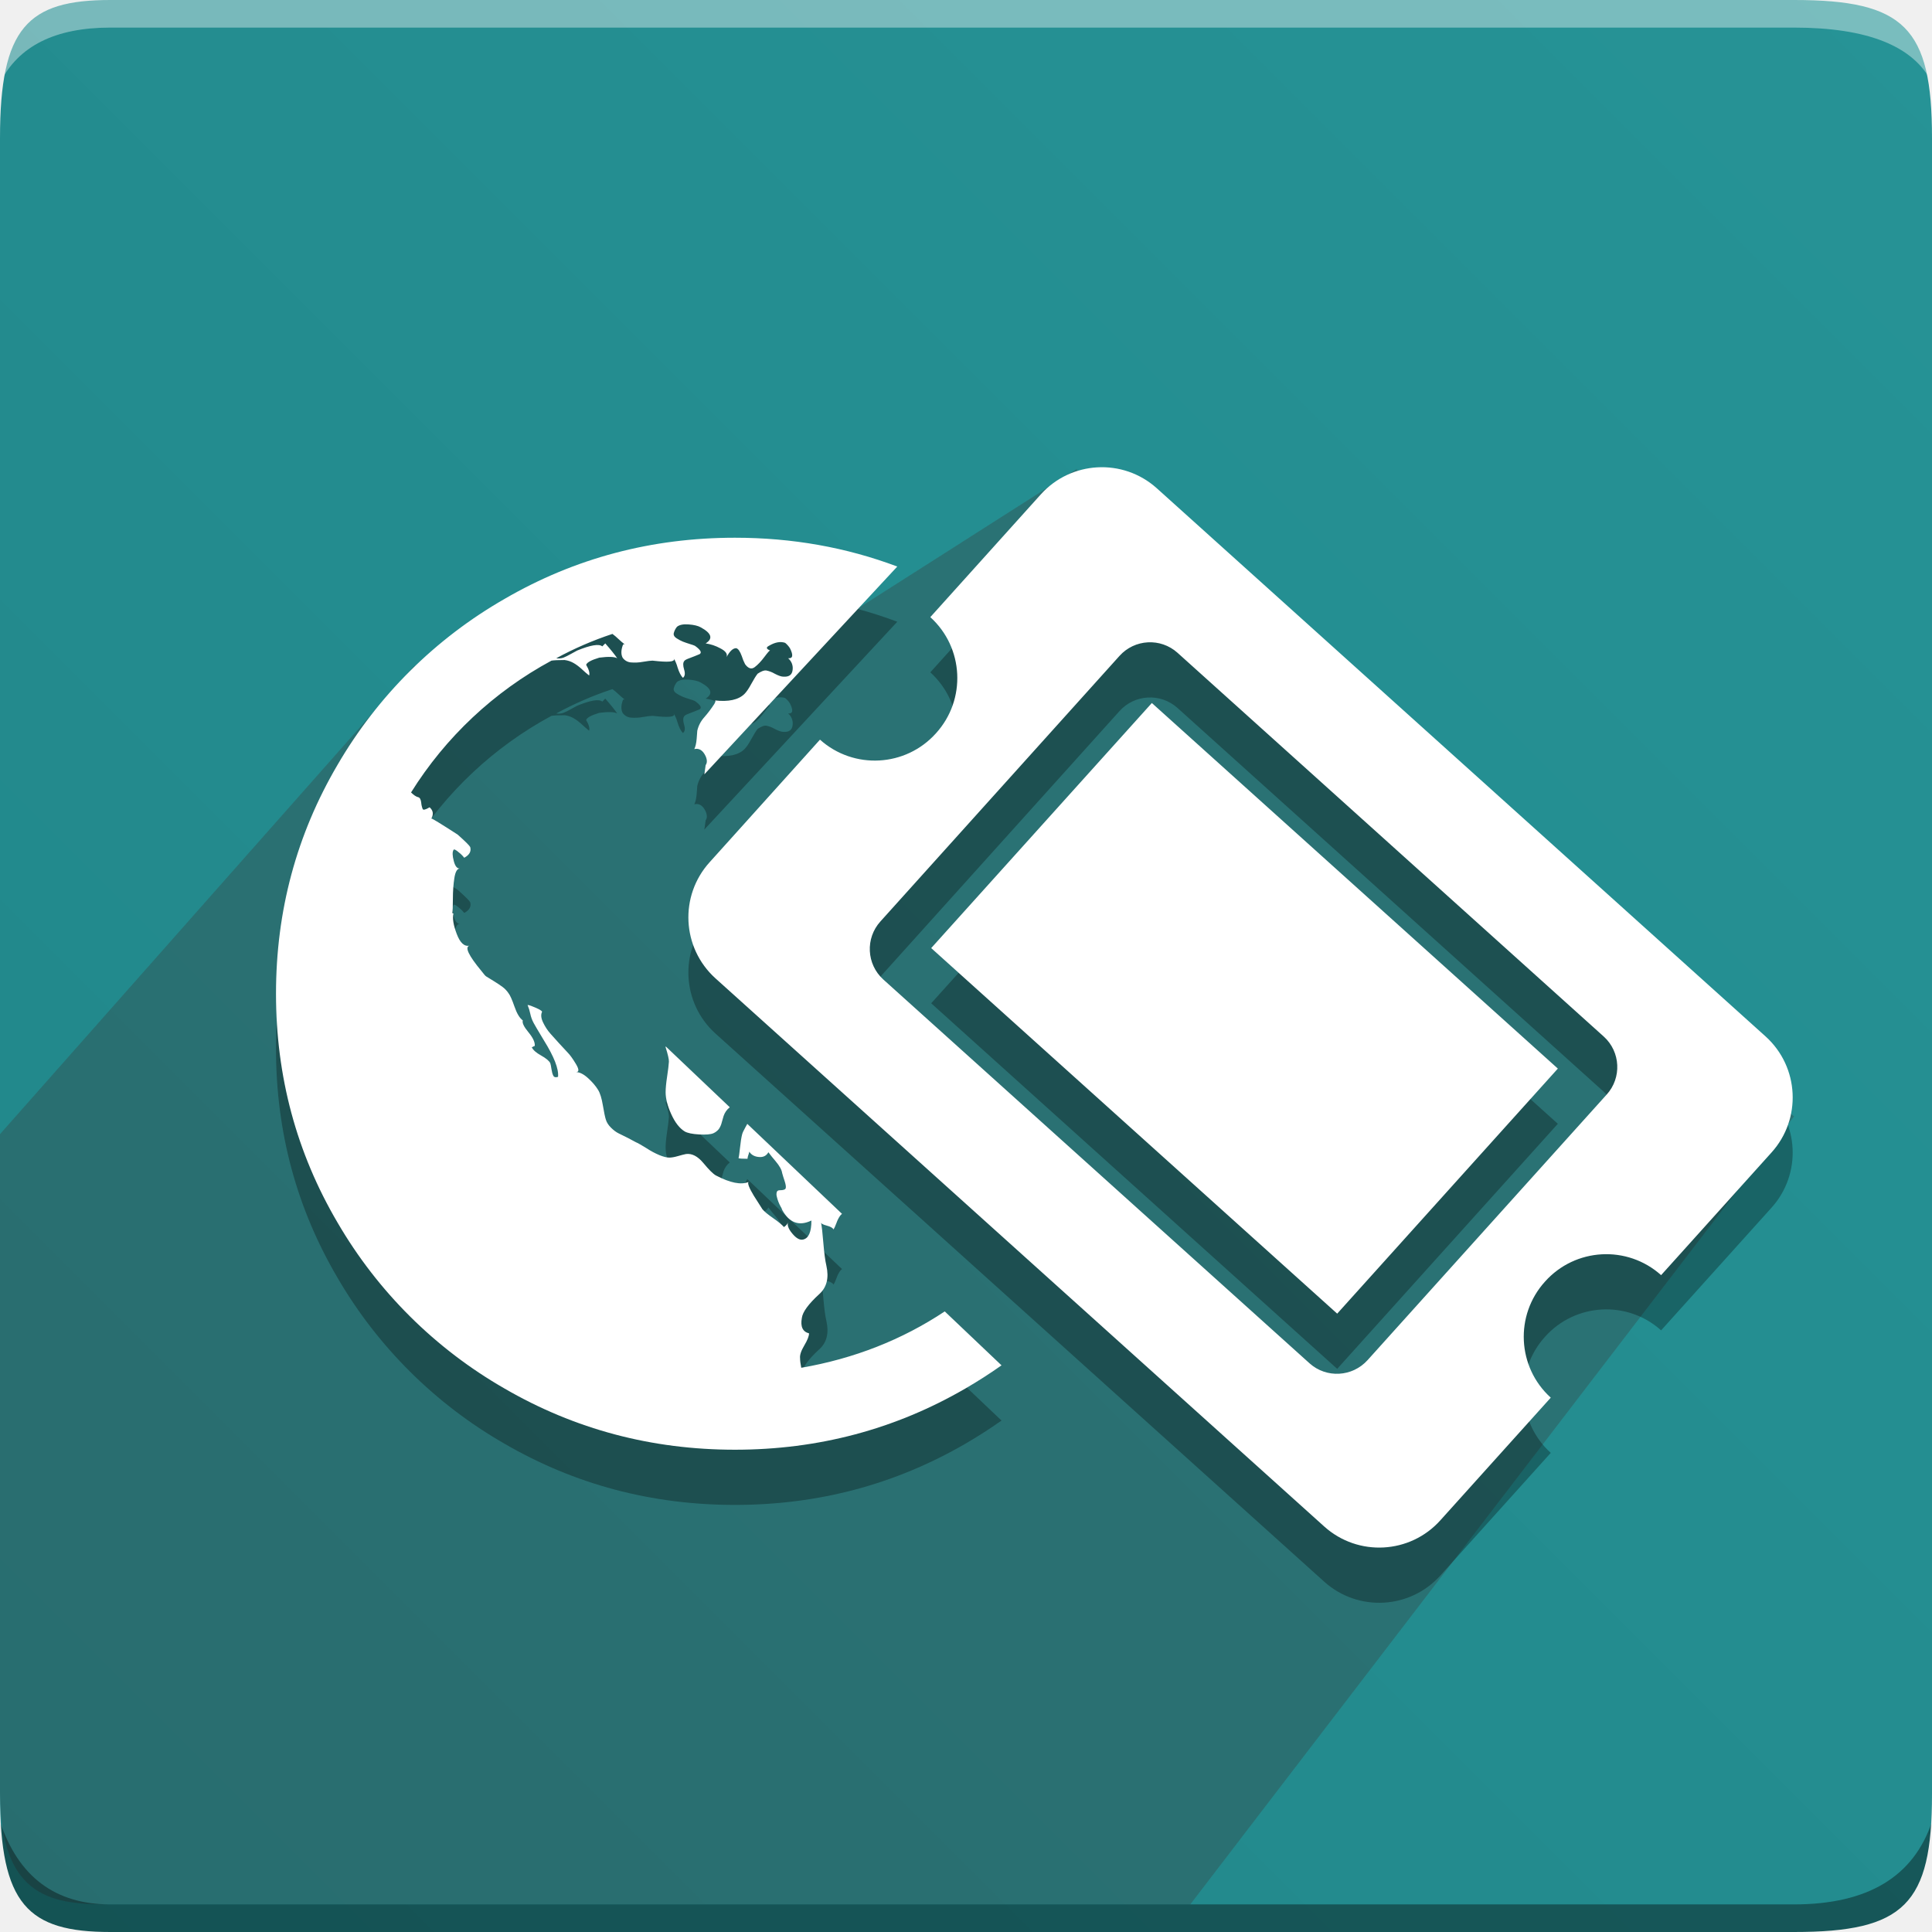
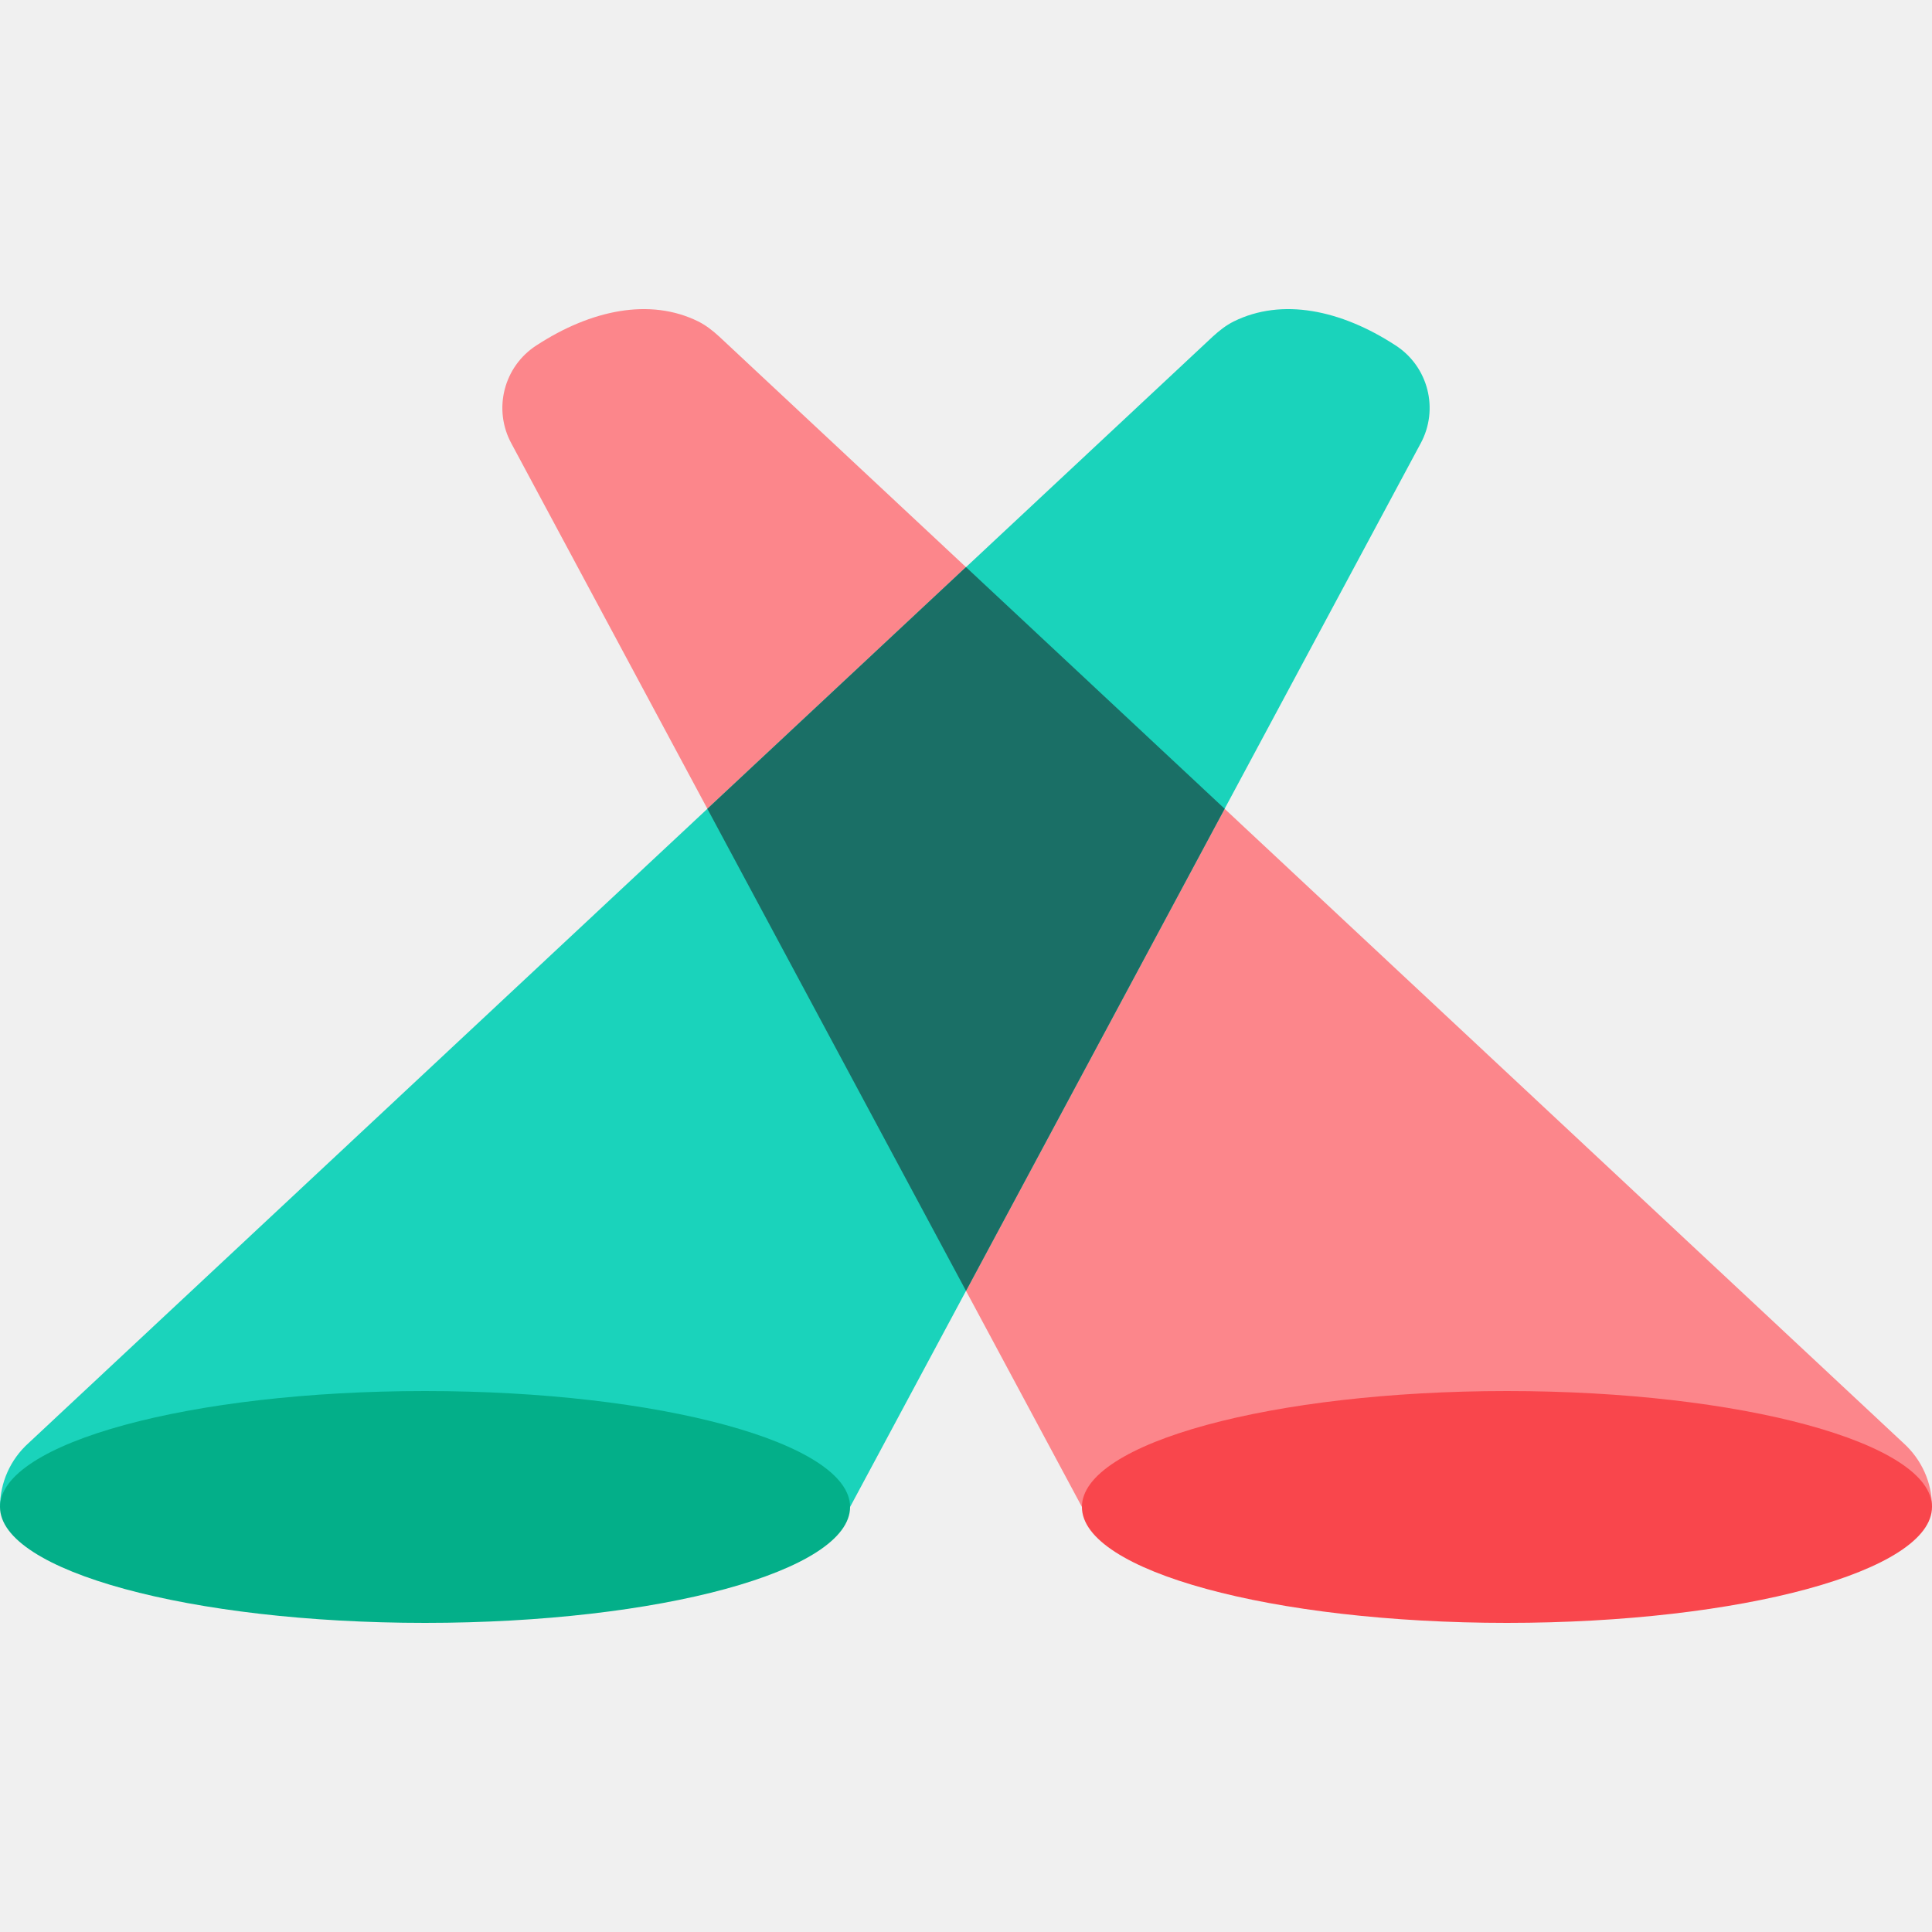
- <svg xmlns="http://www.w3.org/2000/svg" xmlns:xlink="http://www.w3.org/1999/xlink" width="70" height="70" viewBox="0 0 70 70">
-   <defs>
-     <path id="a" d="M4 0h61c4 0 5 1 5 5v60c0 4-1 5-5 5H4c-3 0-4-1-4-5V5c0-4 1-5 4-5z" />
-     <linearGradient id="c" x1="100%" x2="0%" y1="0%" y2="100%">
-       <stop offset="0%" stop-color="#269396" />
-       <stop offset="100%" stop-color="#218689" />
-     </linearGradient>
-   </defs>
-   <g fill="none" fill-rule="evenodd">
-     <mask id="b" fill="#fff">
-       <use xlink:href="#a" />
-     </mask>
-     <g mask="url(#b)">
-       <path fill="url(#c)" d="M0 0H70V70H0z" />
-       <path fill="#FFF" fill-opacity=".383" d="M4 1h61c2.667 0 4.333.667 5 2V0H0v3c.667-1.333 2-2 4-2z" />
-       <path fill="#393939" d="M43.126 69H4c-2 0-4-.146-4-4.078v-23.83l15-16.955 8-4.078 8 2.039L39 17l26 23.451L43.126 69z" opacity=".324" />
-       <path fill="#000" fill-opacity=".383" d="M4 69h61c2.667 0 4.333-1 5-3v4H0v-4c.667 2 2 3 4 3z" />
-       <path fill="#000" d="M32.51 22.527l-6.99 7.529.047-.334c.058-.081.058-.189 0-.323-.1-.215-.238-.3-.411-.258.043-.086.072-.211.086-.376.015-.165.022-.262.022-.29.043-.187.13-.352.26-.495a4.13 4.13 0 0 0 .357-.474c.05-.086.054-.129.01-.129.506.058.867-.021 1.084-.236.072-.072.155-.194.248-.366.094-.172.17-.294.228-.366.13-.086.23-.125.303-.118a.974.974 0 0 1 .314.118c.137.072.242.108.314.108.202.014.314-.065.335-.237a.465.465 0 0 0-.162-.43c.173.014.195-.108.065-.366a.823.823 0 0 0-.173-.193c-.173-.058-.368-.022-.585.107-.115.058-.1.115.044.172-.015-.014-.083.061-.206.226-.123.165-.242.29-.357.377-.116.086-.231.05-.347-.108a1.73 1.73 0 0 1-.119-.29c-.065-.18-.133-.276-.206-.29-.115 0-.23.107-.346.322.043-.115-.036-.222-.238-.323a1.564 1.564 0 0 0-.52-.172c.274-.172.217-.366-.173-.58-.101-.058-.249-.094-.444-.108-.195-.015-.335.014-.422.086a.577.577 0 0 0-.12.247c-.006.065.03.122.11.172.078.05.154.09.226.119.073.028.156.057.25.086.093.028.155.05.183.064.203.144.26.244.174.301-.03.015-.09.04-.184.076-.094.035-.177.068-.25.096-.072.03-.115.058-.13.086-.043.058-.043.158 0 .302.044.143.03.243-.043.3-.072-.07-.137-.196-.194-.376a1.367 1.367 0 0 0-.152-.355c.101.13-.08.172-.541.13l-.217-.022c-.058 0-.173.014-.346.043a1.619 1.619 0 0 1-.444.021.403.403 0 0 1-.292-.172c-.058-.114-.058-.258 0-.43.014-.057.043-.072.086-.043a3.238 3.238 0 0 1-.238-.204 2.11 2.11 0 0 0-.216-.183 12.32 12.32 0 0 0-2.036.882.536.536 0 0 0 .26-.022c.072-.028.166-.075.282-.14.115-.064.187-.103.216-.118.49-.2.794-.25.91-.15l.108-.108c.202.23.346.409.433.538-.101-.057-.318-.065-.65-.022-.288.086-.447.172-.476.259.101.172.137.3.108.387a3.375 3.375 0 0 1-.249-.215c-.108-.1-.213-.18-.314-.237a.868.868 0 0 0-.324-.108c-.231 0-.39.008-.477.022a13.627 13.627 0 0 0-5.088 4.776c.101.1.188.157.26.172.058.014.094.079.108.193a.82.82 0 0 0 .054.237c.022.043.105.022.25-.064.13.114.15.25.064.408.015-.014.332.18.953.581.274.244.426.394.455.452.043.158-.03.287-.217.387a1.103 1.103 0 0 0-.195-.194c-.115-.1-.18-.129-.195-.086-.043.072-.04.205.011.398.05.194.127.284.228.27-.101 0-.17.114-.206.344-.036.229-.054.484-.054.763 0 .28-.007.448-.022.506l.043.021c-.043.172-.003.42.12.742.122.323.277.463.465.42-.188.043-.043.351.433.925.087.115.144.18.173.194.044.028.13.082.26.16.13.08.238.151.325.216a.92.92 0 0 1 .216.226c.058.072.13.233.217.484.086.25.187.42.303.505-.029.087.04.23.206.43.166.202.241.366.227.496a.106.106 0 0 0-.054.021.106.106 0 0 1-.054.022c.043.1.155.2.335.3.18.101.293.194.336.28.014.043.029.115.043.216.015.1.036.179.065.236.029.058.087.072.173.043.03-.287-.144-.731-.52-1.334-.216-.358-.338-.566-.367-.623a1.231 1.231 0 0 1-.12-.334 1.633 1.633 0 0 0-.097-.312c.029 0 .072.01.13.032.058.022.12.047.184.076.065.028.12.057.162.086.044.028.058.05.044.064-.044.1-.03.226.043.377.072.15.159.283.26.398a29.568 29.568 0 0 0 .628.688c.086.086.187.226.303.42.115.193.115.29 0 .29.13 0 .274.072.433.215.159.144.281.287.368.43.072.115.13.302.173.56.043.258.08.43.108.516.03.1.09.197.184.29.094.094.185.162.271.205l.347.172.281.15c.072.03.206.105.4.226a2.8 2.8 0 0 0 .466.248c.144.057.26.086.346.086.087 0 .192-.018.314-.054.123-.036.22-.06.293-.075.216-.029.425.079.628.322.202.244.353.395.454.452.52.273.917.352 1.191.237-.029.014-.025.068.01.161.037.093.095.205.174.334a21.069 21.069 0 0 0 .314.494c.072.086.202.194.39.323.187.13.317.237.39.323.086-.058.137-.122.151-.194-.043.115.007.258.152.43.144.173.274.244.39.216.201-.043.302-.273.302-.689-.447.215-.8.086-1.06-.387a.418.418 0 0 0-.055-.118 1.367 1.367 0 0 1-.14-.366.303.303 0 0 1 0-.161c.014-.043.05-.065.108-.065.13 0 .202-.025.216-.075.015-.05 0-.14-.043-.27a4.316 4.316 0 0 1-.086-.279c-.015-.115-.094-.258-.239-.43a5.739 5.739 0 0 1-.26-.323c-.072.13-.187.187-.346.172-.159-.014-.274-.079-.346-.193a.59.59 0 0 1-.033.118.509.509 0 0 0-.032.14c-.188 0-.296-.007-.325-.022.014-.043.032-.168.054-.376s.047-.37.076-.484c.014-.057.054-.144.119-.258l.069-.125 3.432 3.26a.426.426 0 0 0-.07.07 1.065 1.065 0 0 0-.13.258c-.043.115-.079.194-.107.237-.03-.058-.112-.104-.25-.14-.137-.036-.205-.075-.205-.118.029.143.058.394.086.753.03.358.065.63.109.817.1.445.014.789-.26 1.033-.39.358-.6.645-.628.86-.058.316.029.502.26.56 0 .1-.058.247-.173.44-.116.194-.166.348-.152.463 0 .086.014.2.043.344 1.916-.332 3.649-1.013 5.199-2.042l2.057 1.954c-.42.297-.858.578-1.312.841-2.548 1.477-5.33 2.216-8.347 2.216-3.017 0-5.799-.739-8.346-2.216a16.5 16.5 0 0 1-6.052-6.013c-1.487-2.53-2.23-5.295-2.23-8.293 0-2.997.743-5.761 2.23-8.293a16.5 16.5 0 0 1 6.052-6.012c2.547-1.478 5.33-2.216 8.346-2.216 2.071 0 4.032.348 5.882 1.044zm-8.39 17.386l2.321 2.205a.67.67 0 0 0-.224.318 4.44 4.44 0 0 0-.065.226.726.726 0 0 1-.108.247.538.538 0 0 1-.195.15c-.101.044-.275.058-.52.044-.245-.014-.419-.05-.52-.108-.187-.114-.35-.322-.487-.624-.137-.3-.205-.566-.205-.796 0-.143.018-.333.054-.57.036-.236.057-.415.065-.537.004-.082-.035-.257-.12-.527l.004-.028zm17.614-12.441l14.71 13.245-7.995 8.879-14.71-13.245 7.995-8.88zm14.245 20.962a2.978 2.978 0 0 0 .208 4.206l-3.997 4.44a2.978 2.978 0 0 1-4.205.233L25.92 37.445a2.978 2.978 0 0 1-.208-4.206l3.997-4.44a2.978 2.978 0 0 0 4.205-.233 2.978 2.978 0 0 0-.207-4.206l3.997-4.44a2.978 2.978 0 0 1 4.205-.233l22.065 19.868a2.978 2.978 0 0 1 .208 4.206l-3.997 4.44a2.978 2.978 0 0 0-4.206.233zm2.233-6.774a1.489 1.489 0 0 0-.104-2.103L42.662 25.65a1.489 1.489 0 0 0-2.102.116l-8.661 9.62a1.489 1.489 0 0 0 .104 2.102l15.445 13.908c.61.548 1.55.496 2.103-.117l8.66-9.619z" opacity=".3" />
-       <path fill="#FFF" d="M32.51 20.527l-6.99 7.529.047-.334c.058-.081.058-.189 0-.323-.1-.215-.238-.3-.411-.258.043-.086.072-.211.086-.376.015-.165.022-.262.022-.29.043-.187.13-.352.26-.495a4.13 4.13 0 0 0 .357-.474c.05-.086.054-.129.01-.129.506.058.867-.021 1.084-.236.072-.072.155-.194.248-.366.094-.172.17-.294.228-.366.13-.086.23-.125.303-.118a.974.974 0 0 1 .314.118c.137.072.242.108.314.108.202.014.314-.065.335-.237a.465.465 0 0 0-.162-.43c.173.014.195-.108.065-.366a.823.823 0 0 0-.173-.193c-.173-.058-.368-.022-.585.107-.115.058-.1.115.044.172-.015-.014-.083.061-.206.226-.123.165-.242.29-.357.377-.116.086-.231.05-.347-.108a1.73 1.73 0 0 1-.119-.29c-.065-.18-.133-.276-.206-.29-.115 0-.23.107-.346.322.043-.115-.036-.222-.238-.323a1.564 1.564 0 0 0-.52-.172c.274-.172.217-.366-.173-.58-.101-.058-.249-.094-.444-.108-.195-.015-.335.014-.422.086a.577.577 0 0 0-.12.247c-.006.065.03.122.11.172.078.05.154.09.226.119.073.028.156.057.25.086.093.028.155.05.183.064.203.144.26.244.174.301-.03.015-.09.04-.184.076-.094.035-.177.068-.25.096-.072.03-.115.058-.13.086-.043.058-.043.158 0 .302.044.143.03.243-.043.3-.072-.07-.137-.196-.194-.376a1.367 1.367 0 0 0-.152-.355c.101.13-.08.172-.541.13l-.217-.022c-.058 0-.173.014-.346.043a1.619 1.619 0 0 1-.444.021.403.403 0 0 1-.292-.172c-.058-.114-.058-.258 0-.43.014-.057.043-.072.086-.043a3.238 3.238 0 0 1-.238-.204 2.11 2.11 0 0 0-.216-.183 12.32 12.32 0 0 0-2.036.882.536.536 0 0 0 .26-.022c.072-.028.166-.075.282-.14.115-.064.187-.103.216-.118.49-.2.794-.25.91-.15l.108-.108c.202.23.346.409.433.538-.101-.057-.318-.065-.65-.022-.288.086-.447.172-.476.259.101.172.137.3.108.387a3.375 3.375 0 0 1-.249-.215c-.108-.1-.213-.18-.314-.237a.868.868 0 0 0-.324-.108c-.231 0-.39.008-.477.022a13.627 13.627 0 0 0-5.088 4.776c.101.1.188.157.26.172.058.014.094.079.108.193a.82.82 0 0 0 .054.237c.022.043.105.022.25-.064.13.114.15.25.064.408.015-.014.332.18.953.581.274.244.426.394.455.452.043.158-.03.287-.217.387a1.103 1.103 0 0 0-.195-.194c-.115-.1-.18-.129-.195-.086-.043.072-.04.205.011.398.05.194.127.284.228.27-.101 0-.17.114-.206.344-.036.229-.054.484-.054.763 0 .28-.007.448-.022.506l.043.021c-.043.172-.003.42.12.742.122.323.277.463.465.42-.188.043-.043.351.433.925.087.115.144.18.173.194.044.028.13.082.26.16.13.08.238.151.325.216a.92.92 0 0 1 .216.226c.058.072.13.233.217.484.086.25.187.42.303.505-.029.087.04.23.206.43.166.202.241.366.227.496a.106.106 0 0 0-.054.021.106.106 0 0 1-.054.022c.043.1.155.2.335.3.18.101.293.194.336.28.014.043.029.115.043.216.015.1.036.179.065.236.029.058.087.072.173.043.03-.287-.144-.731-.52-1.334-.216-.358-.338-.566-.367-.623a1.231 1.231 0 0 1-.12-.334 1.633 1.633 0 0 0-.097-.312c.029 0 .072.01.13.032.058.022.12.047.184.076.065.028.12.057.162.086.044.028.058.05.044.064-.044.1-.03.226.043.377.072.15.159.283.26.398a29.568 29.568 0 0 0 .628.688c.086.086.187.226.303.42.115.193.115.29 0 .29.13 0 .274.072.433.215.159.144.281.287.368.43.072.115.13.302.173.56.043.258.08.43.108.516.03.1.09.197.184.29.094.094.185.162.271.205l.347.172.281.15c.072.03.206.105.4.226a2.8 2.8 0 0 0 .466.248c.144.057.26.086.346.086.087 0 .192-.018.314-.054.123-.036.22-.06.293-.075.216-.029.425.079.628.322.202.244.353.395.454.452.52.273.917.352 1.191.237-.029.014-.025.068.01.161.037.093.095.205.174.334a21.069 21.069 0 0 0 .314.494c.072.086.202.194.39.323.187.13.317.237.39.323.086-.058.137-.122.151-.194-.043.115.007.258.152.43.144.173.274.244.39.216.201-.043.302-.273.302-.689-.447.215-.8.086-1.06-.387a.418.418 0 0 0-.055-.118 1.367 1.367 0 0 1-.14-.366.303.303 0 0 1 0-.161c.014-.043.05-.065.108-.065.13 0 .202-.025.216-.075.015-.05 0-.14-.043-.27a4.316 4.316 0 0 1-.086-.279c-.015-.115-.094-.258-.239-.43a5.739 5.739 0 0 1-.26-.323c-.072.13-.187.187-.346.172-.159-.014-.274-.079-.346-.193a.59.59 0 0 1-.033.118.509.509 0 0 0-.032.14c-.188 0-.296-.007-.325-.022.014-.043.032-.168.054-.376s.047-.37.076-.484c.014-.057.054-.144.119-.258l.069-.125 3.432 3.26a.426.426 0 0 0-.07.07 1.065 1.065 0 0 0-.13.258c-.043.115-.079.194-.107.237-.03-.058-.112-.104-.25-.14-.137-.036-.205-.075-.205-.118.029.143.058.394.086.753.03.358.065.63.109.817.1.445.014.789-.26 1.033-.39.358-.6.645-.628.86-.058.316.029.502.26.56 0 .1-.058.247-.173.44-.116.194-.166.348-.152.463 0 .086.014.2.043.344 1.916-.332 3.649-1.013 5.199-2.042l2.057 1.954c-.42.297-.858.578-1.312.841-2.548 1.477-5.33 2.216-8.347 2.216-3.017 0-5.799-.739-8.346-2.216a16.5 16.5 0 0 1-6.052-6.013c-1.487-2.53-2.23-5.295-2.23-8.293 0-2.997.743-5.761 2.23-8.293a16.5 16.5 0 0 1 6.052-6.012c2.547-1.478 5.33-2.216 8.346-2.216 2.071 0 4.032.348 5.882 1.044zm-8.39 17.386l2.321 2.205a.67.67 0 0 0-.224.318 4.44 4.44 0 0 0-.065.226.726.726 0 0 1-.108.247.538.538 0 0 1-.195.15c-.101.044-.275.058-.52.044-.245-.014-.419-.05-.52-.108-.187-.114-.35-.322-.487-.624-.137-.3-.205-.566-.205-.796 0-.143.018-.333.054-.57.036-.236.057-.415.065-.537.004-.082-.035-.257-.12-.527l.004-.028zm17.614-12.441l14.71 13.245-7.995 8.879-14.71-13.245 7.995-8.88zm14.245 20.962a2.978 2.978 0 0 0 .208 4.206l-3.997 4.44a2.978 2.978 0 0 1-4.205.233L25.92 35.445a2.978 2.978 0 0 1-.208-4.206l3.997-4.44a2.978 2.978 0 0 0 4.205-.233 2.978 2.978 0 0 0-.207-4.206l3.997-4.44a2.978 2.978 0 0 1 4.205-.233l22.065 19.868a2.978 2.978 0 0 1 .208 4.206l-3.997 4.44a2.978 2.978 0 0 0-4.206.233zm2.233-6.774a1.489 1.489 0 0 0-.104-2.103L42.662 23.65a1.489 1.489 0 0 0-2.102.116l-8.661 9.62a1.489 1.489 0 0 0 .104 2.102l15.445 13.908c.61.548 1.55.496 2.103-.117l8.66-9.619z" />
-     </g>
-   </g>
+ <svg xmlns="http://www.w3.org/2000/svg" width="50" height="50" viewBox="0 0 50 50">
+   <path d="M13.238 11.483a1.927 1.927 0 0 1 .654-2.55c1.403-.912 2.927-1.233 4.181-.613.2.1.376.24.54.39L49.26 37.346c.472.426.741 1.025.741 1.653H28L13.238 11.483Z" fill="#FC868B" />
+   <path d="M50 39c0 1.657-4.925 3-11 3s-11-1.343-11-3 4.925-3 11-3 11 1.343 11 3Z" fill="#F9464C" />
+   <path d="M36.762 11.483a1.927 1.927 0 0 0-.654-2.55c-1.403-.912-2.927-1.233-4.181-.613-.2.1-.376.24-.54.39L.74 37.346A2.226 2.226 0 0 0 0 39h22l14.762-27.517Z" fill="#1AD3BB" />
+   <path d="M31.693 20.93 25 14.677l-6.693 6.255L25 33.407l6.693-12.476Z" fill="#1A6F66" />
+   <path d="M0 39c0 1.657 4.925 3 11 3s11-1.343 11-3-4.925-3-11-3-11 1.343-11 3Z" fill="#03AF89" />
</svg>
